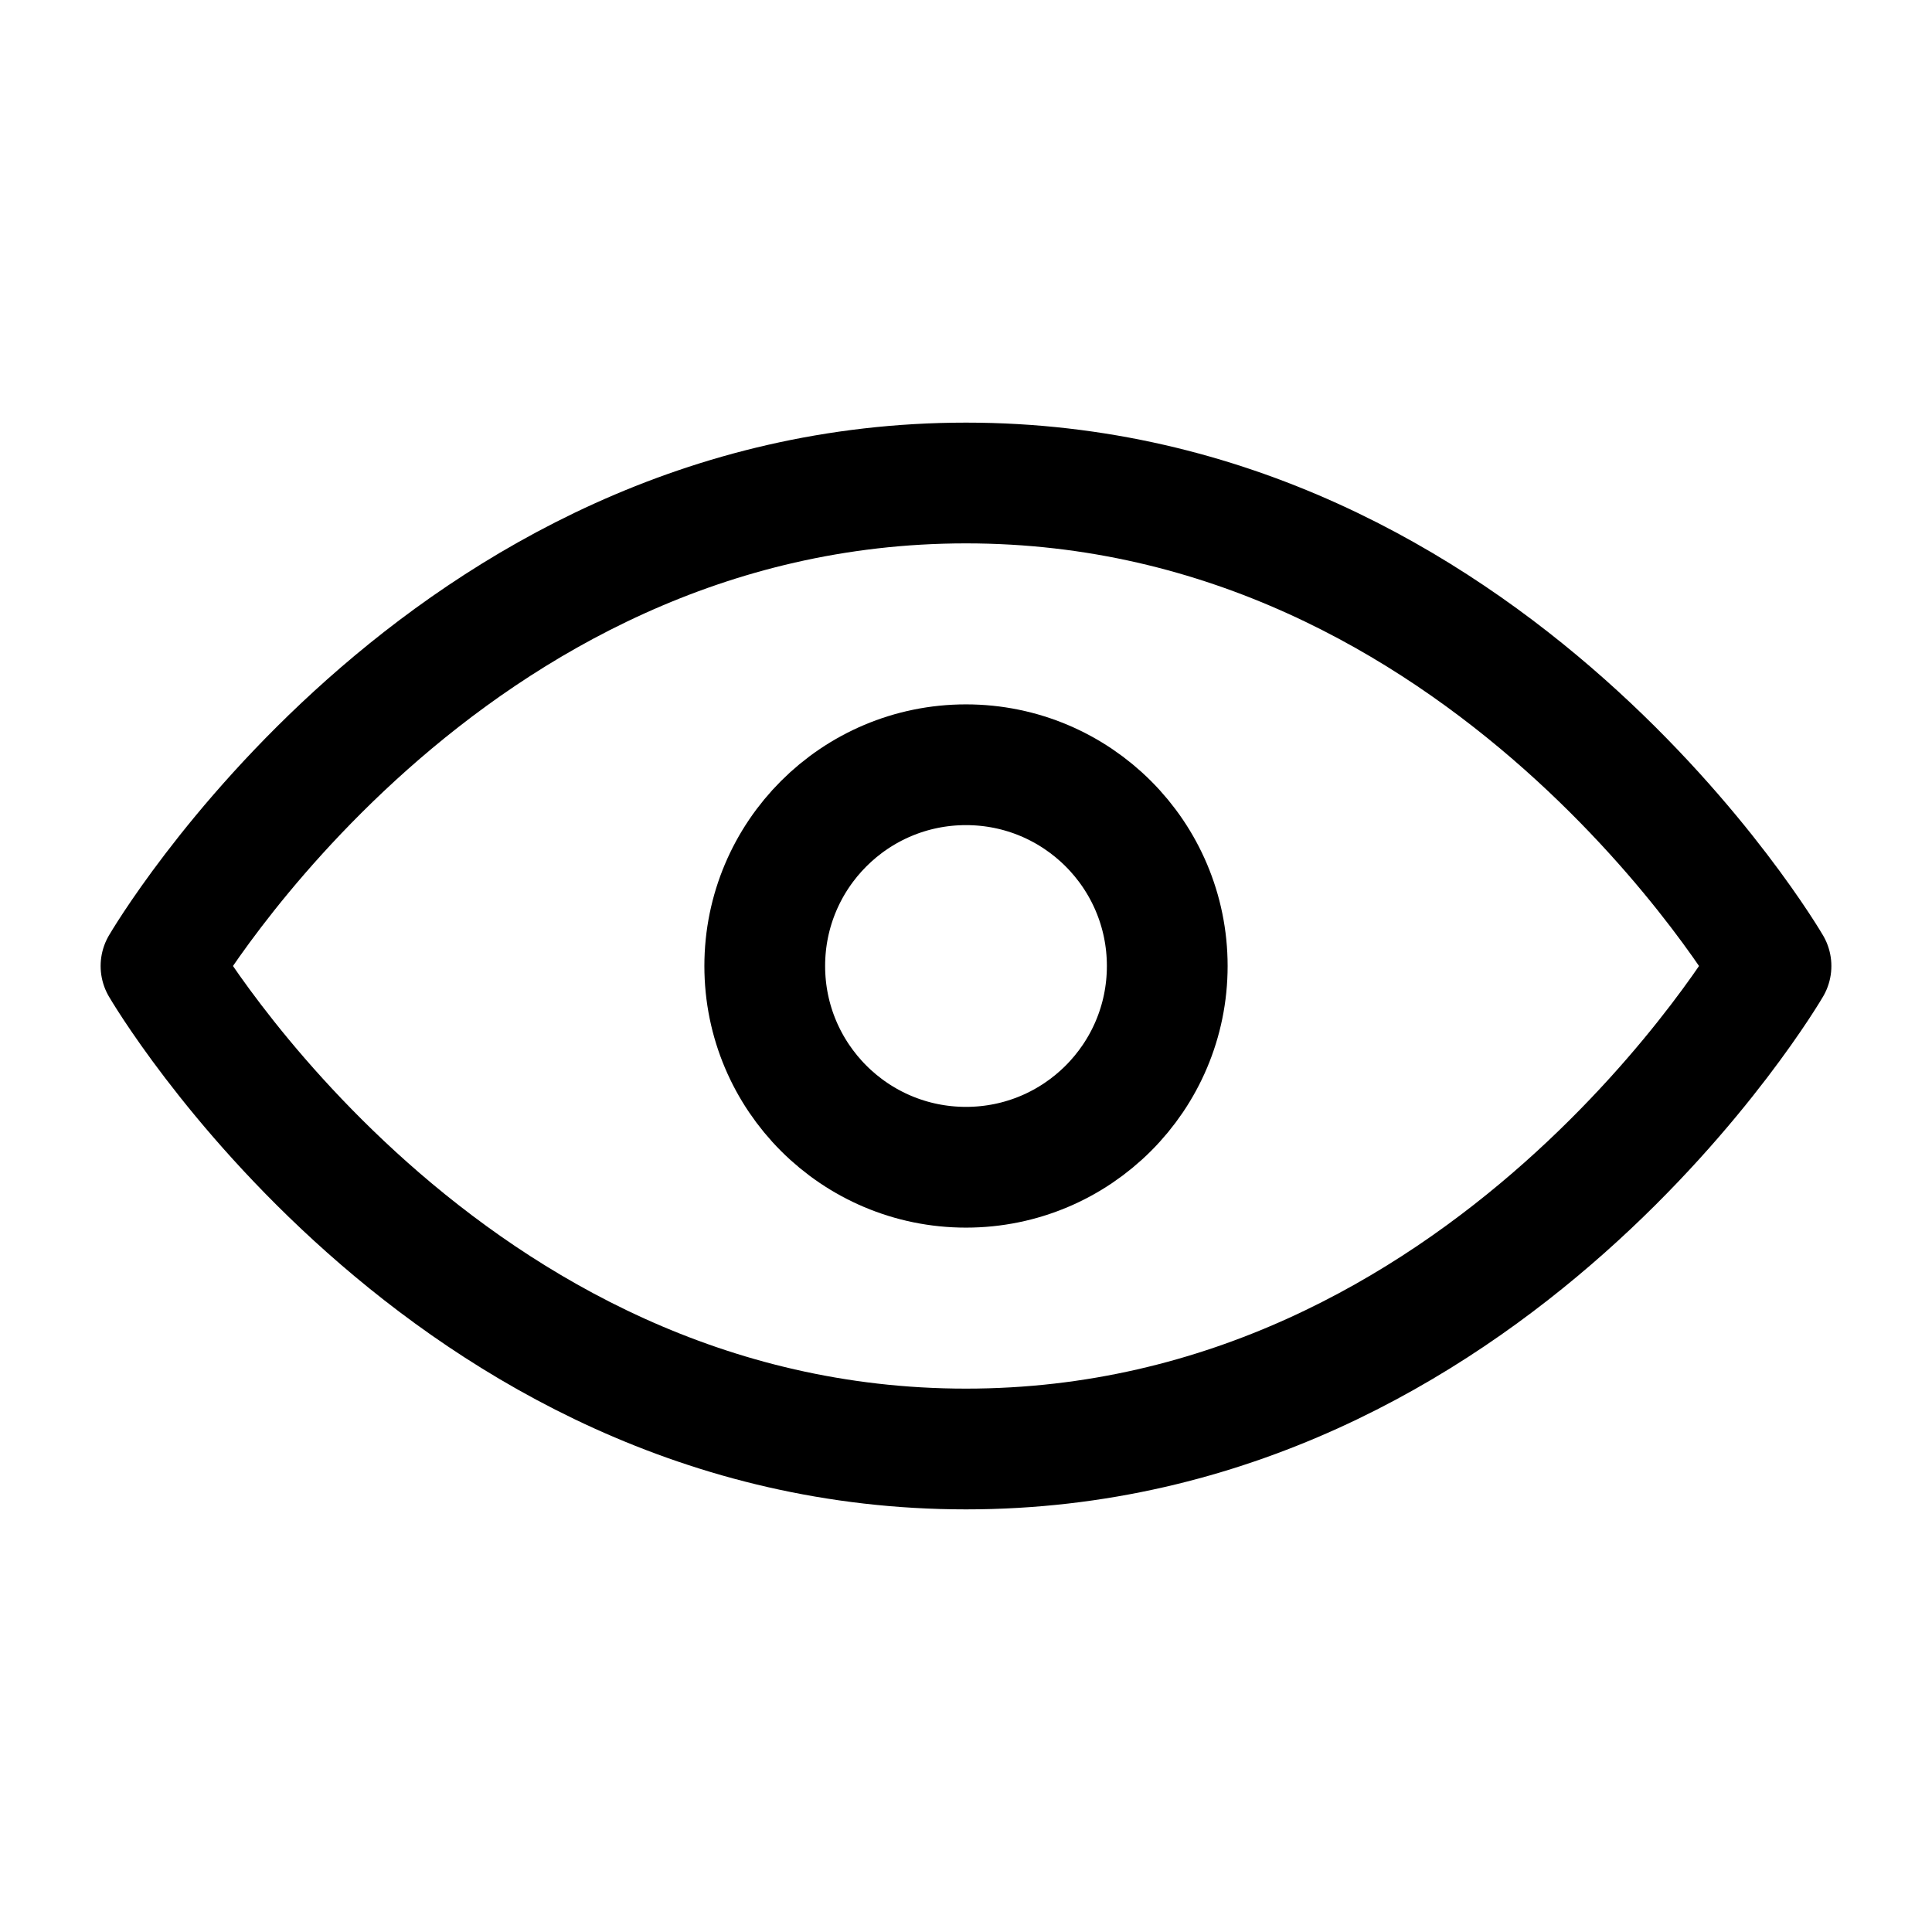
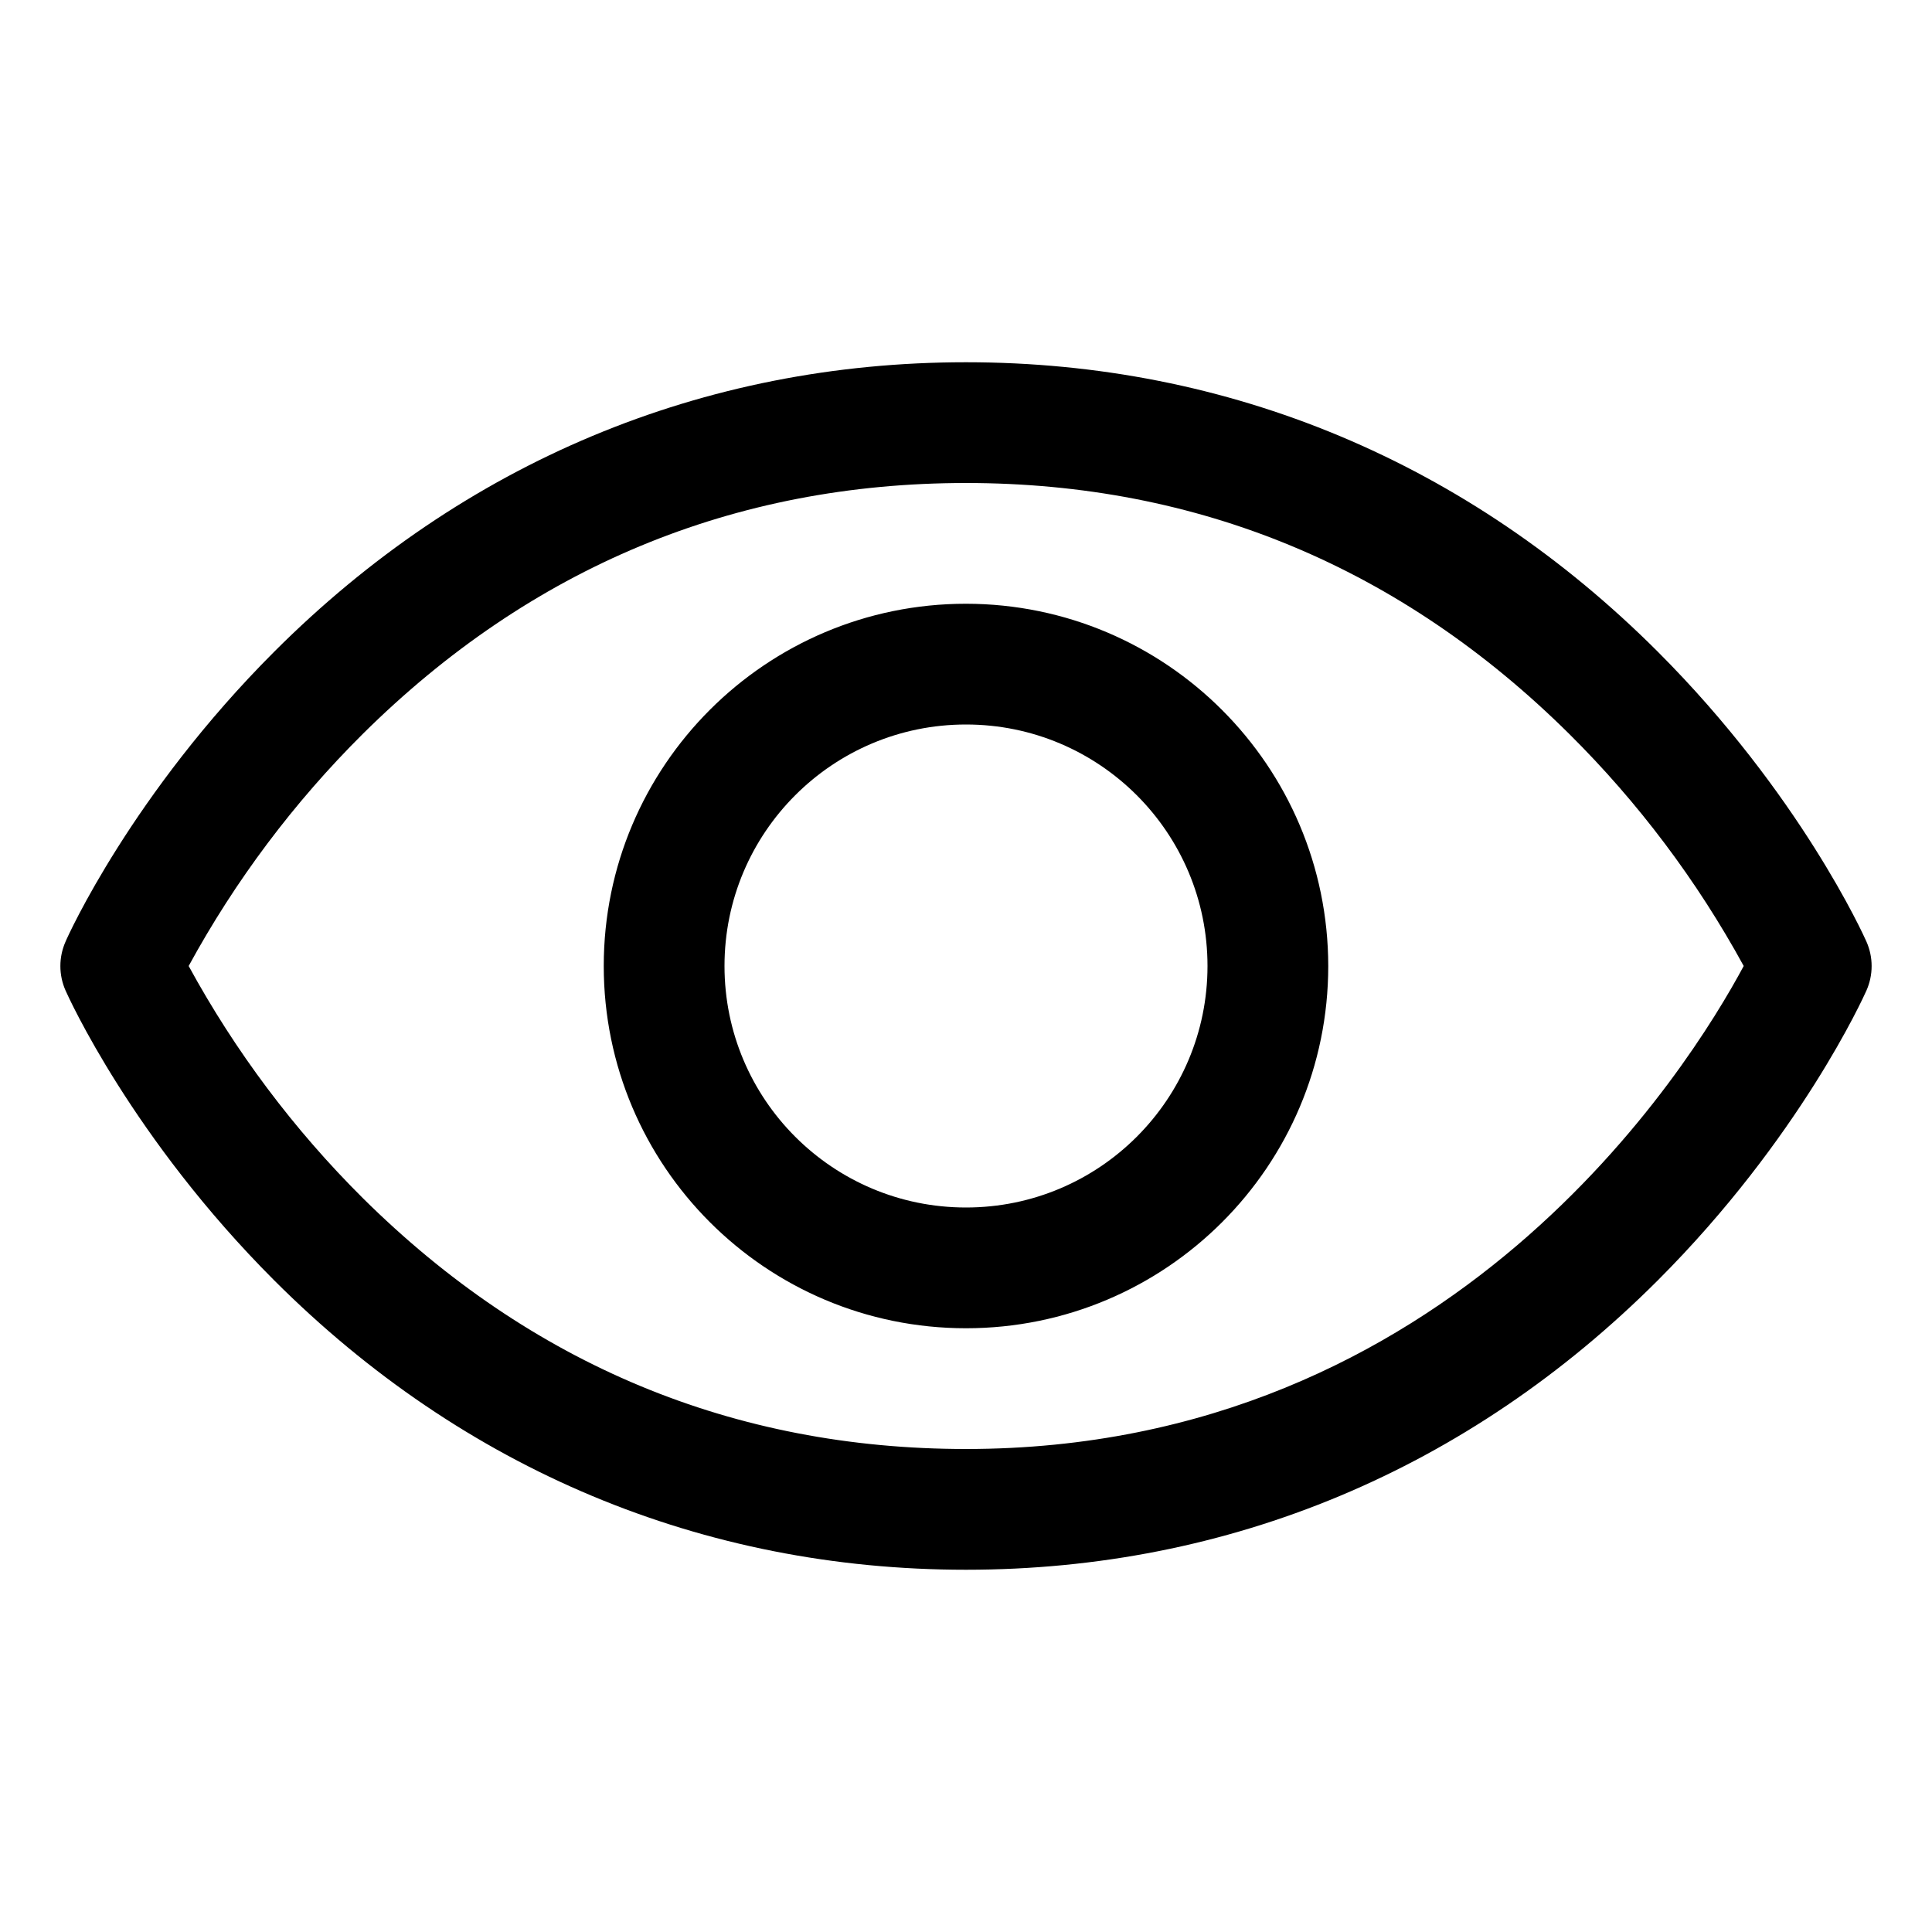
- <svg xmlns="http://www.w3.org/2000/svg" width="1em" height="1em" viewBox="0 0 24 24">
-   <g fill="none" stroke="currentColor" stroke-linecap="round" stroke-linejoin="round" stroke-width="1.5">
-     <path d="M2 12s3.5-6 10-6s10 6 10 6s-3.5 6-10 6S2 12 2 12Z" />
-     <circle cx="12" cy="12" r="2.5" />
-   </g>
+ <svg xmlns="http://www.w3.org/2000/svg" viewBox="0 0 256 256" fill="currentColor">
+   <path d="M247.31,124.76c-.35-.79-8.82-19.58-27.65-38.41C194.57,61.26,162.88,48,128,48S61.43,61.26,36.34,86.35C17.51,105.18,9,124,8.69,124.76a8,8,0,0,0,0,6.5c.35.79,8.82,19.57,27.65,38.4C61.43,194.74,93.12,208,128,208s66.57-13.26,91.66-38.34c18.83-18.83,27.3-37.61,27.65-38.4A8,8,0,0,0,247.31,124.76ZM128,192c-30.78,0-57.67-11.19-79.93-33.25A133.47,133.47,0,0,1,25,128,133.33,133.33,0,0,1,48.07,97.25C70.33,75.19,97.22,64,128,64s57.67,11.19,79.93,33.25A133.46,133.46,0,0,1,231.05,128C223.84,141.46,192.43,192,128,192Zm0-112a48,48,0,1,0,48,48A48.05,48.05,0,0,0,128,80Zm0,80a32,32,0,1,1,32-32A32,32,0,0,1,128,160Z" />
</svg>
